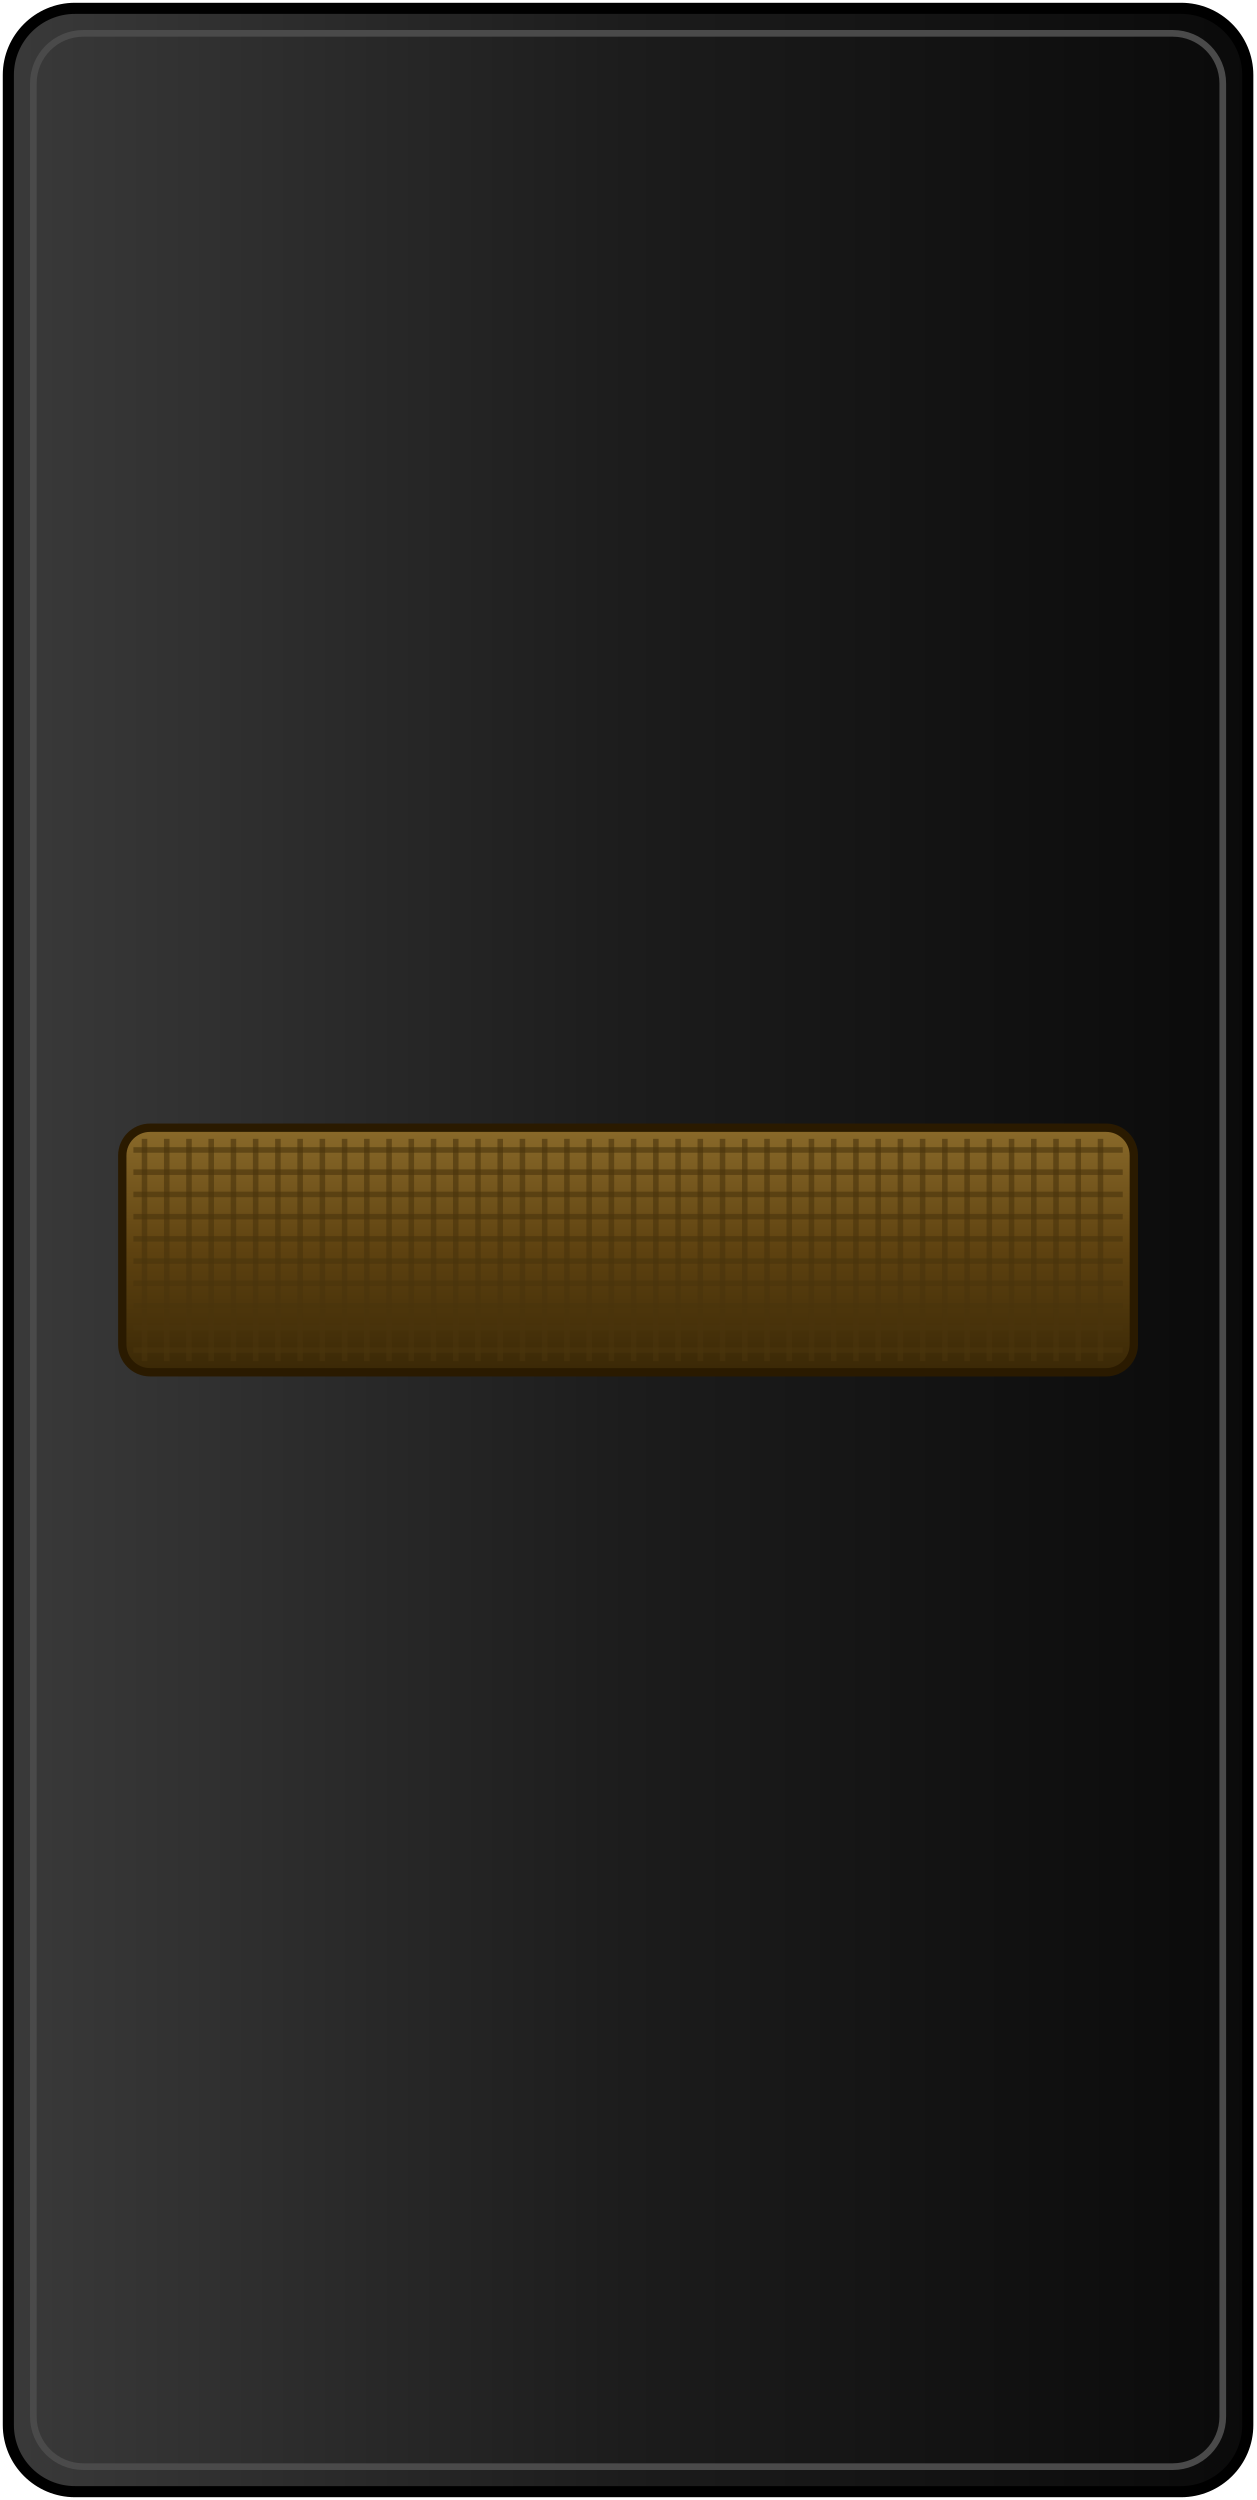
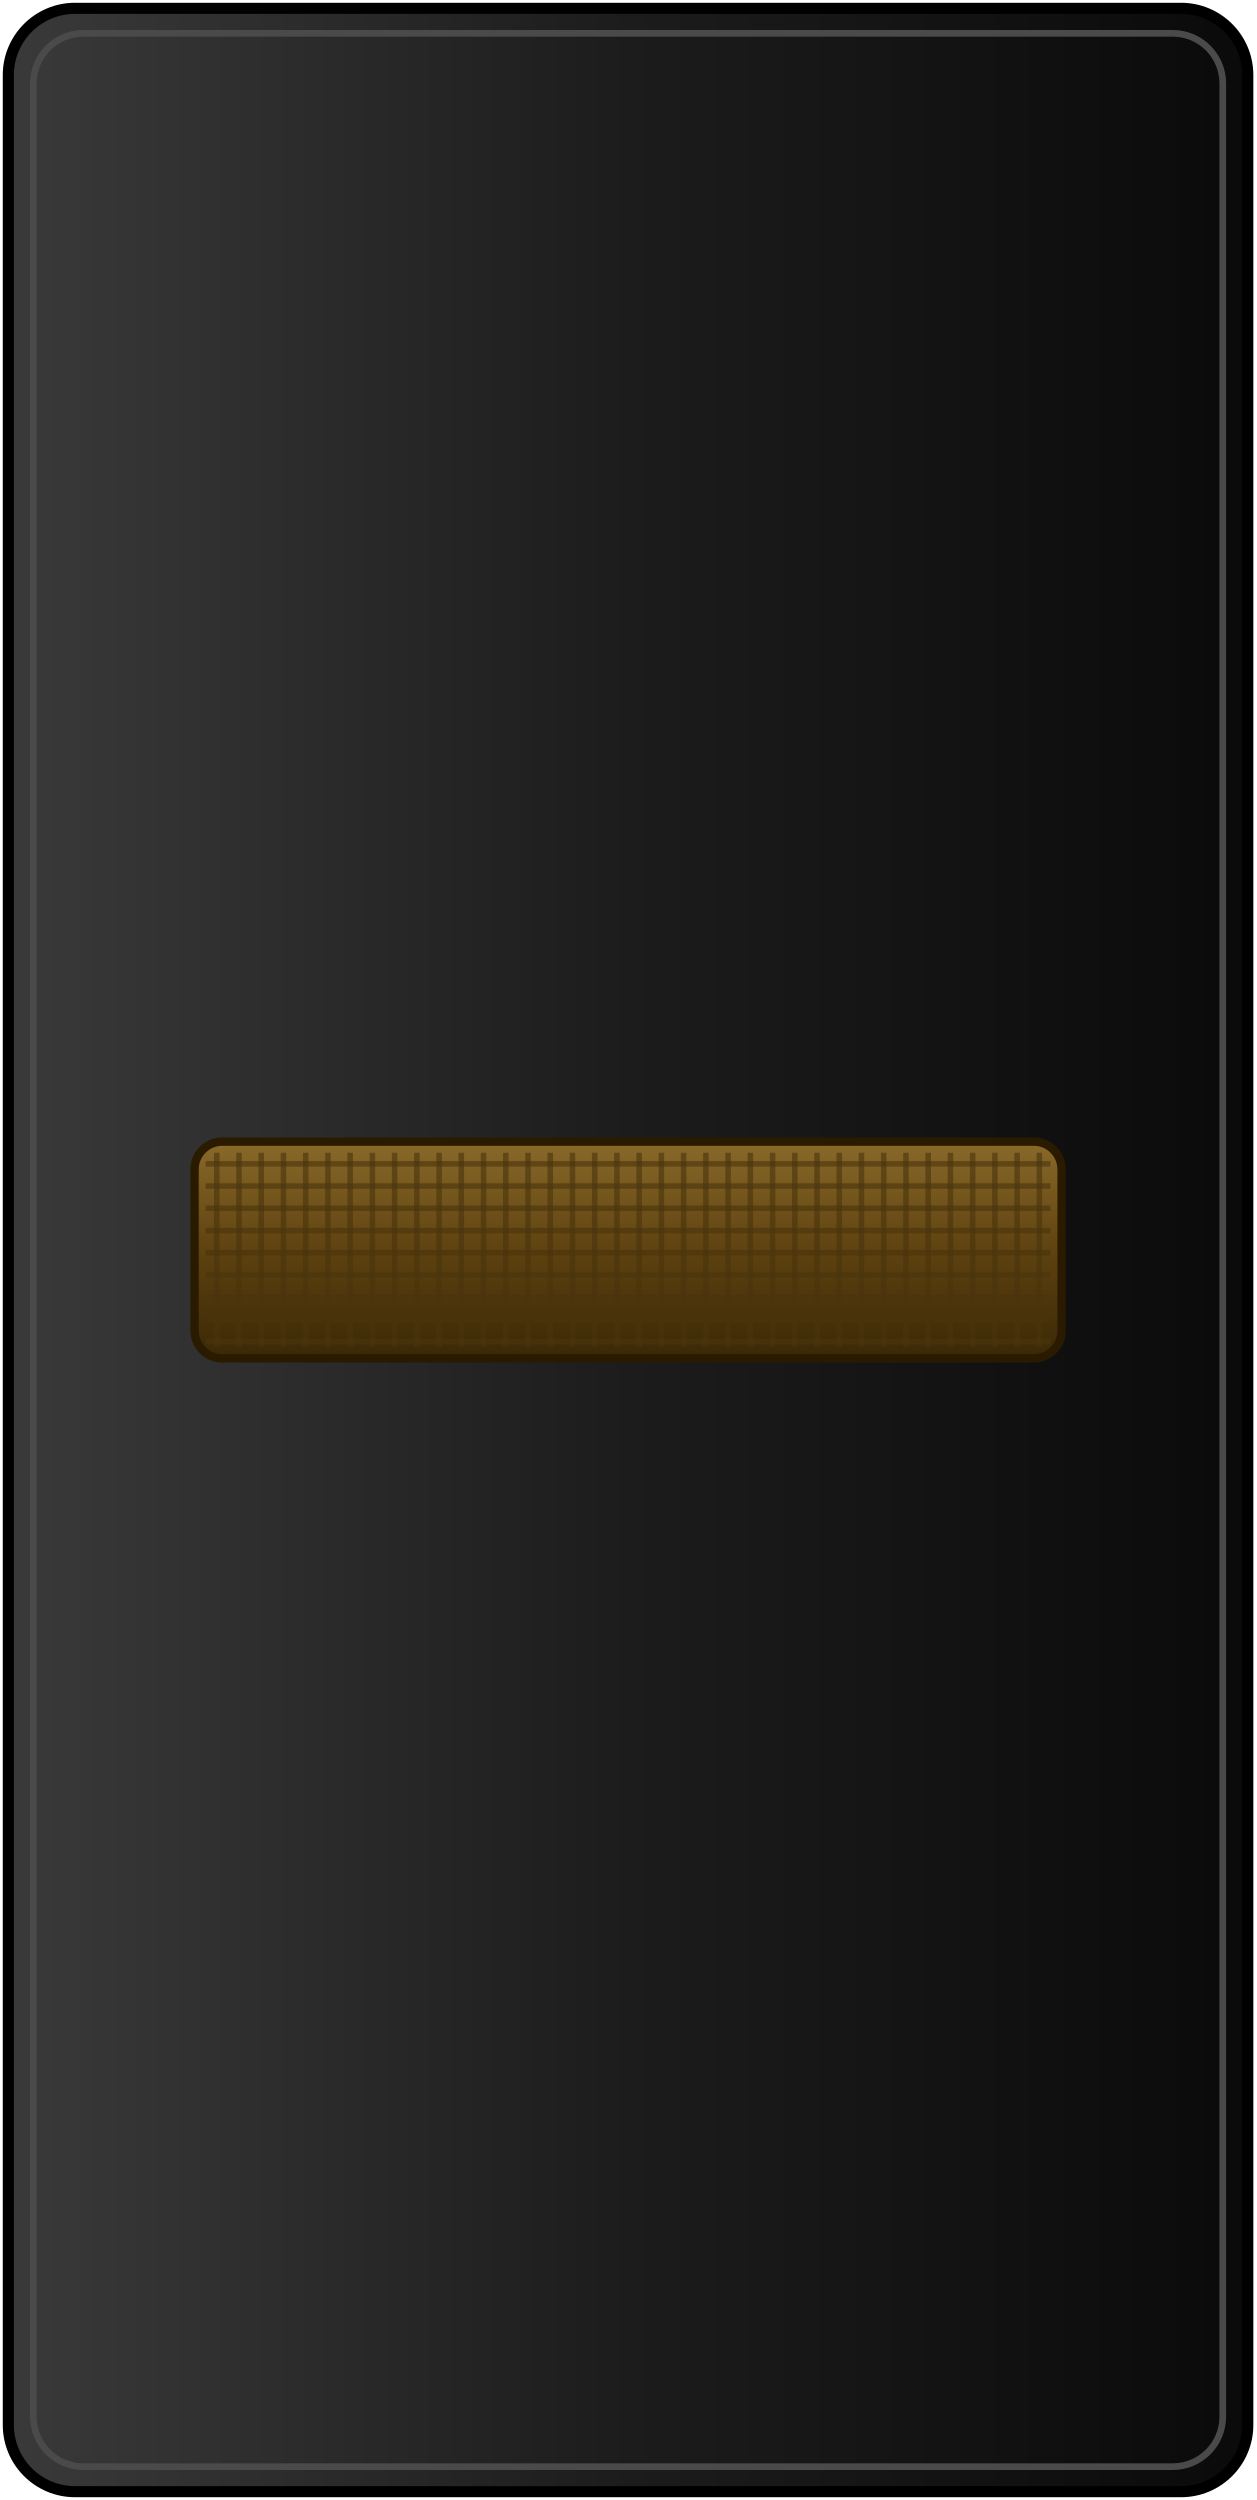
<svg xmlns="http://www.w3.org/2000/svg" width="226" height="449.8" viewBox="0 0 226 449.8">
  <defs>
    <linearGradient id="body" x1="0" y1="0" x2="226" y2="0" gradientUnits="userSpaceOnUse">
      <stop offset="0" stop-color="#3a3a3a" />
      <stop offset="0.5" stop-color="#1c1c1c" />
      <stop offset="1" stop-color="#0a0a0a" />
    </linearGradient>
  </defs>
  <rect x="1.5" y="1.5" width="223" height="446.8" rx="12" fill="url(#body)" stroke="#000000" stroke-width="2" />
  <rect x="6" y="6" width="214" height="437.8" rx="9" fill="none" stroke="#4a4a4a" stroke-width="1.2" />
  <defs>
-     <linearGradient id="lens" x1="0" y1="202.9" x2="0" y2="246.9" gradientUnits="userSpaceOnUse">
+     <linearGradient id="lens" x1="0" y1="205.4" x2="0" y2="244.4" gradientUnits="userSpaceOnUse">
      <stop offset="0" stop-color="#8a6a2a" />
      <stop offset="0.5" stop-color="#5e4210" />
      <stop offset="1" stop-color="#3a2806" />
    </linearGradient>
  </defs>
-   <rect x="22.0" y="202.9" width="182" height="44.0" rx="5" fill="url(#lens)" stroke="#2a1a00" stroke-width="1.5" />
-   <line x1="26" y1="204.9" x2="26" y2="244.9" stroke="#4a340c" stroke-width="1" stroke-opacity="0.6" />
-   <line x1="30" y1="204.9" x2="30" y2="244.9" stroke="#4a340c" stroke-width="1" stroke-opacity="0.6" />
-   <line x1="34" y1="204.9" x2="34" y2="244.9" stroke="#4a340c" stroke-width="1" stroke-opacity="0.6" />
-   <line x1="38" y1="204.9" x2="38" y2="244.9" stroke="#4a340c" stroke-width="1" stroke-opacity="0.6" />
-   <line x1="42" y1="204.9" x2="42" y2="244.9" stroke="#4a340c" stroke-width="1" stroke-opacity="0.6" />
-   <line x1="46" y1="204.9" x2="46" y2="244.9" stroke="#4a340c" stroke-width="1" stroke-opacity="0.6" />
-   <line x1="50" y1="204.9" x2="50" y2="244.9" stroke="#4a340c" stroke-width="1" stroke-opacity="0.6" />
-   <line x1="54" y1="204.9" x2="54" y2="244.9" stroke="#4a340c" stroke-width="1" stroke-opacity="0.6" />
-   <line x1="58" y1="204.9" x2="58" y2="244.9" stroke="#4a340c" stroke-width="1" stroke-opacity="0.6" />
-   <line x1="62" y1="204.9" x2="62" y2="244.9" stroke="#4a340c" stroke-width="1" stroke-opacity="0.6" />
-   <line x1="66" y1="204.9" x2="66" y2="244.9" stroke="#4a340c" stroke-width="1" stroke-opacity="0.6" />
-   <line x1="70" y1="204.9" x2="70" y2="244.9" stroke="#4a340c" stroke-width="1" stroke-opacity="0.6" />
-   <line x1="74" y1="204.9" x2="74" y2="244.9" stroke="#4a340c" stroke-width="1" stroke-opacity="0.6" />
-   <line x1="78" y1="204.9" x2="78" y2="244.9" stroke="#4a340c" stroke-width="1" stroke-opacity="0.6" />
-   <line x1="82" y1="204.9" x2="82" y2="244.9" stroke="#4a340c" stroke-width="1" stroke-opacity="0.6" />
-   <line x1="86" y1="204.9" x2="86" y2="244.9" stroke="#4a340c" stroke-width="1" stroke-opacity="0.6" />
-   <line x1="90" y1="204.9" x2="90" y2="244.9" stroke="#4a340c" stroke-width="1" stroke-opacity="0.6" />
-   <line x1="94" y1="204.9" x2="94" y2="244.9" stroke="#4a340c" stroke-width="1" stroke-opacity="0.6" />
-   <line x1="98" y1="204.9" x2="98" y2="244.9" stroke="#4a340c" stroke-width="1" stroke-opacity="0.6" />
-   <line x1="102" y1="204.9" x2="102" y2="244.9" stroke="#4a340c" stroke-width="1" stroke-opacity="0.6" />
-   <line x1="106" y1="204.9" x2="106" y2="244.9" stroke="#4a340c" stroke-width="1" stroke-opacity="0.6" />
-   <line x1="110" y1="204.9" x2="110" y2="244.9" stroke="#4a340c" stroke-width="1" stroke-opacity="0.6" />
-   <line x1="114" y1="204.9" x2="114" y2="244.9" stroke="#4a340c" stroke-width="1" stroke-opacity="0.6" />
-   <line x1="118" y1="204.9" x2="118" y2="244.9" stroke="#4a340c" stroke-width="1" stroke-opacity="0.6" />
-   <line x1="122" y1="204.9" x2="122" y2="244.9" stroke="#4a340c" stroke-width="1" stroke-opacity="0.6" />
-   <line x1="126" y1="204.9" x2="126" y2="244.9" stroke="#4a340c" stroke-width="1" stroke-opacity="0.6" />
-   <line x1="130" y1="204.9" x2="130" y2="244.9" stroke="#4a340c" stroke-width="1" stroke-opacity="0.6" />
-   <line x1="134" y1="204.9" x2="134" y2="244.9" stroke="#4a340c" stroke-width="1" stroke-opacity="0.6" />
-   <line x1="138" y1="204.9" x2="138" y2="244.9" stroke="#4a340c" stroke-width="1" stroke-opacity="0.6" />
-   <line x1="142" y1="204.9" x2="142" y2="244.9" stroke="#4a340c" stroke-width="1" stroke-opacity="0.6" />
-   <line x1="146" y1="204.9" x2="146" y2="244.9" stroke="#4a340c" stroke-width="1" stroke-opacity="0.6" />
-   <line x1="150" y1="204.9" x2="150" y2="244.9" stroke="#4a340c" stroke-width="1" stroke-opacity="0.6" />
-   <line x1="154" y1="204.9" x2="154" y2="244.9" stroke="#4a340c" stroke-width="1" stroke-opacity="0.6" />
-   <line x1="158" y1="204.9" x2="158" y2="244.9" stroke="#4a340c" stroke-width="1" stroke-opacity="0.6" />
-   <line x1="162" y1="204.9" x2="162" y2="244.9" stroke="#4a340c" stroke-width="1" stroke-opacity="0.6" />
-   <line x1="166" y1="204.9" x2="166" y2="244.9" stroke="#4a340c" stroke-width="1" stroke-opacity="0.6" />
-   <line x1="170" y1="204.9" x2="170" y2="244.9" stroke="#4a340c" stroke-width="1" stroke-opacity="0.6" />
-   <line x1="174" y1="204.9" x2="174" y2="244.9" stroke="#4a340c" stroke-width="1" stroke-opacity="0.6" />
-   <line x1="178" y1="204.9" x2="178" y2="244.9" stroke="#4a340c" stroke-width="1" stroke-opacity="0.6" />
-   <line x1="182" y1="204.9" x2="182" y2="244.9" stroke="#4a340c" stroke-width="1" stroke-opacity="0.6" />
-   <line x1="186" y1="204.9" x2="186" y2="244.9" stroke="#4a340c" stroke-width="1" stroke-opacity="0.6" />
-   <line x1="190" y1="204.9" x2="190" y2="244.9" stroke="#4a340c" stroke-width="1" stroke-opacity="0.6" />
-   <line x1="194" y1="204.9" x2="194" y2="244.9" stroke="#4a340c" stroke-width="1" stroke-opacity="0.6" />
-   <line x1="198" y1="204.9" x2="198" y2="244.9" stroke="#4a340c" stroke-width="1" stroke-opacity="0.6" />
-   <line x1="24.0" y1="206.9" x2="202.0" y2="206.9" stroke="#4a340c" stroke-width="1" stroke-opacity="0.6" />
-   <line x1="24.0" y1="210.9" x2="202.0" y2="210.9" stroke="#4a340c" stroke-width="1" stroke-opacity="0.6" />
-   <line x1="24.0" y1="214.9" x2="202.0" y2="214.9" stroke="#4a340c" stroke-width="1" stroke-opacity="0.6" />
-   <line x1="24.0" y1="218.9" x2="202.0" y2="218.9" stroke="#4a340c" stroke-width="1" stroke-opacity="0.6" />
-   <line x1="24.0" y1="222.9" x2="202.0" y2="222.9" stroke="#4a340c" stroke-width="1" stroke-opacity="0.6" />
-   <line x1="24.0" y1="226.9" x2="202.0" y2="226.9" stroke="#4a340c" stroke-width="1" stroke-opacity="0.6" />
-   <line x1="24.0" y1="230.9" x2="202.0" y2="230.9" stroke="#4a340c" stroke-width="1" stroke-opacity="0.6" />
-   <line x1="24.0" y1="234.9" x2="202.0" y2="234.9" stroke="#4a340c" stroke-width="1" stroke-opacity="0.6" />
-   <line x1="24.0" y1="238.9" x2="202.0" y2="238.9" stroke="#4a340c" stroke-width="1" stroke-opacity="0.6" />
-   <line x1="24.0" y1="242.9" x2="202.0" y2="242.9" stroke="#4a340c" stroke-width="1" stroke-opacity="0.6" />
+   <rect x="35.0" y="205.4" width="156" height="39.0" rx="5" fill="url(#lens)" stroke="#2a1a00" stroke-width="1.5" />
+   <line x1="39" y1="207.4" x2="39" y2="242.4" stroke="#4a340c" stroke-width="1" stroke-opacity="0.6" />
+   <line x1="43" y1="207.4" x2="43" y2="242.4" stroke="#4a340c" stroke-width="1" stroke-opacity="0.6" />
+   <line x1="47" y1="207.4" x2="47" y2="242.4" stroke="#4a340c" stroke-width="1" stroke-opacity="0.6" />
+   <line x1="51" y1="207.4" x2="51" y2="242.4" stroke="#4a340c" stroke-width="1" stroke-opacity="0.6" />
+   <line x1="55" y1="207.4" x2="55" y2="242.4" stroke="#4a340c" stroke-width="1" stroke-opacity="0.6" />
+   <line x1="59" y1="207.4" x2="59" y2="242.4" stroke="#4a340c" stroke-width="1" stroke-opacity="0.6" />
+   <line x1="63" y1="207.4" x2="63" y2="242.4" stroke="#4a340c" stroke-width="1" stroke-opacity="0.6" />
+   <line x1="67" y1="207.4" x2="67" y2="242.4" stroke="#4a340c" stroke-width="1" stroke-opacity="0.6" />
+   <line x1="71" y1="207.4" x2="71" y2="242.4" stroke="#4a340c" stroke-width="1" stroke-opacity="0.6" />
+   <line x1="75" y1="207.4" x2="75" y2="242.4" stroke="#4a340c" stroke-width="1" stroke-opacity="0.6" />
+   <line x1="79" y1="207.4" x2="79" y2="242.4" stroke="#4a340c" stroke-width="1" stroke-opacity="0.6" />
+   <line x1="83" y1="207.4" x2="83" y2="242.4" stroke="#4a340c" stroke-width="1" stroke-opacity="0.6" />
+   <line x1="87" y1="207.4" x2="87" y2="242.4" stroke="#4a340c" stroke-width="1" stroke-opacity="0.6" />
+   <line x1="91" y1="207.4" x2="91" y2="242.4" stroke="#4a340c" stroke-width="1" stroke-opacity="0.6" />
+   <line x1="95" y1="207.4" x2="95" y2="242.4" stroke="#4a340c" stroke-width="1" stroke-opacity="0.6" />
+   <line x1="99" y1="207.4" x2="99" y2="242.4" stroke="#4a340c" stroke-width="1" stroke-opacity="0.6" />
+   <line x1="103" y1="207.4" x2="103" y2="242.4" stroke="#4a340c" stroke-width="1" stroke-opacity="0.6" />
+   <line x1="107" y1="207.4" x2="107" y2="242.4" stroke="#4a340c" stroke-width="1" stroke-opacity="0.6" />
+   <line x1="111" y1="207.4" x2="111" y2="242.4" stroke="#4a340c" stroke-width="1" stroke-opacity="0.6" />
+   <line x1="115" y1="207.4" x2="115" y2="242.4" stroke="#4a340c" stroke-width="1" stroke-opacity="0.6" />
+   <line x1="119" y1="207.4" x2="119" y2="242.4" stroke="#4a340c" stroke-width="1" stroke-opacity="0.6" />
+   <line x1="123" y1="207.4" x2="123" y2="242.4" stroke="#4a340c" stroke-width="1" stroke-opacity="0.6" />
+   <line x1="127" y1="207.4" x2="127" y2="242.4" stroke="#4a340c" stroke-width="1" stroke-opacity="0.6" />
+   <line x1="131" y1="207.4" x2="131" y2="242.4" stroke="#4a340c" stroke-width="1" stroke-opacity="0.6" />
+   <line x1="135" y1="207.4" x2="135" y2="242.4" stroke="#4a340c" stroke-width="1" stroke-opacity="0.6" />
+   <line x1="139" y1="207.4" x2="139" y2="242.4" stroke="#4a340c" stroke-width="1" stroke-opacity="0.6" />
+   <line x1="143" y1="207.4" x2="143" y2="242.4" stroke="#4a340c" stroke-width="1" stroke-opacity="0.6" />
+   <line x1="147" y1="207.4" x2="147" y2="242.4" stroke="#4a340c" stroke-width="1" stroke-opacity="0.6" />
+   <line x1="151" y1="207.4" x2="151" y2="242.4" stroke="#4a340c" stroke-width="1" stroke-opacity="0.6" />
+   <line x1="155" y1="207.4" x2="155" y2="242.4" stroke="#4a340c" stroke-width="1" stroke-opacity="0.6" />
+   <line x1="159" y1="207.4" x2="159" y2="242.4" stroke="#4a340c" stroke-width="1" stroke-opacity="0.6" />
+   <line x1="163" y1="207.4" x2="163" y2="242.4" stroke="#4a340c" stroke-width="1" stroke-opacity="0.6" />
+   <line x1="167" y1="207.4" x2="167" y2="242.4" stroke="#4a340c" stroke-width="1" stroke-opacity="0.6" />
+   <line x1="171" y1="207.4" x2="171" y2="242.4" stroke="#4a340c" stroke-width="1" stroke-opacity="0.6" />
+   <line x1="175" y1="207.4" x2="175" y2="242.4" stroke="#4a340c" stroke-width="1" stroke-opacity="0.6" />
+   <line x1="179" y1="207.4" x2="179" y2="242.4" stroke="#4a340c" stroke-width="1" stroke-opacity="0.6" />
+   <line x1="183" y1="207.4" x2="183" y2="242.4" stroke="#4a340c" stroke-width="1" stroke-opacity="0.6" />
+   <line x1="187" y1="207.4" x2="187" y2="242.4" stroke="#4a340c" stroke-width="1" stroke-opacity="0.6" />
+   <line x1="37.0" y1="209.4" x2="189.0" y2="209.4" stroke="#4a340c" stroke-width="1" stroke-opacity="0.6" />
+   <line x1="37.0" y1="213.4" x2="189.0" y2="213.4" stroke="#4a340c" stroke-width="1" stroke-opacity="0.6" />
+   <line x1="37.0" y1="217.4" x2="189.0" y2="217.4" stroke="#4a340c" stroke-width="1" stroke-opacity="0.6" />
+   <line x1="37.0" y1="221.4" x2="189.0" y2="221.4" stroke="#4a340c" stroke-width="1" stroke-opacity="0.6" />
+   <line x1="37.0" y1="225.4" x2="189.0" y2="225.4" stroke="#4a340c" stroke-width="1" stroke-opacity="0.6" />
+   <line x1="37.0" y1="229.4" x2="189.0" y2="229.4" stroke="#4a340c" stroke-width="1" stroke-opacity="0.6" />
+   <line x1="37.0" y1="233.4" x2="189.0" y2="233.4" stroke="#4a340c" stroke-width="1" stroke-opacity="0.6" />
+   <line x1="37.0" y1="237.4" x2="189.0" y2="237.4" stroke="#4a340c" stroke-width="1" stroke-opacity="0.6" />
+   <line x1="37.0" y1="241.4" x2="189.0" y2="241.4" stroke="#4a340c" stroke-width="1" stroke-opacity="0.6" />
</svg>
